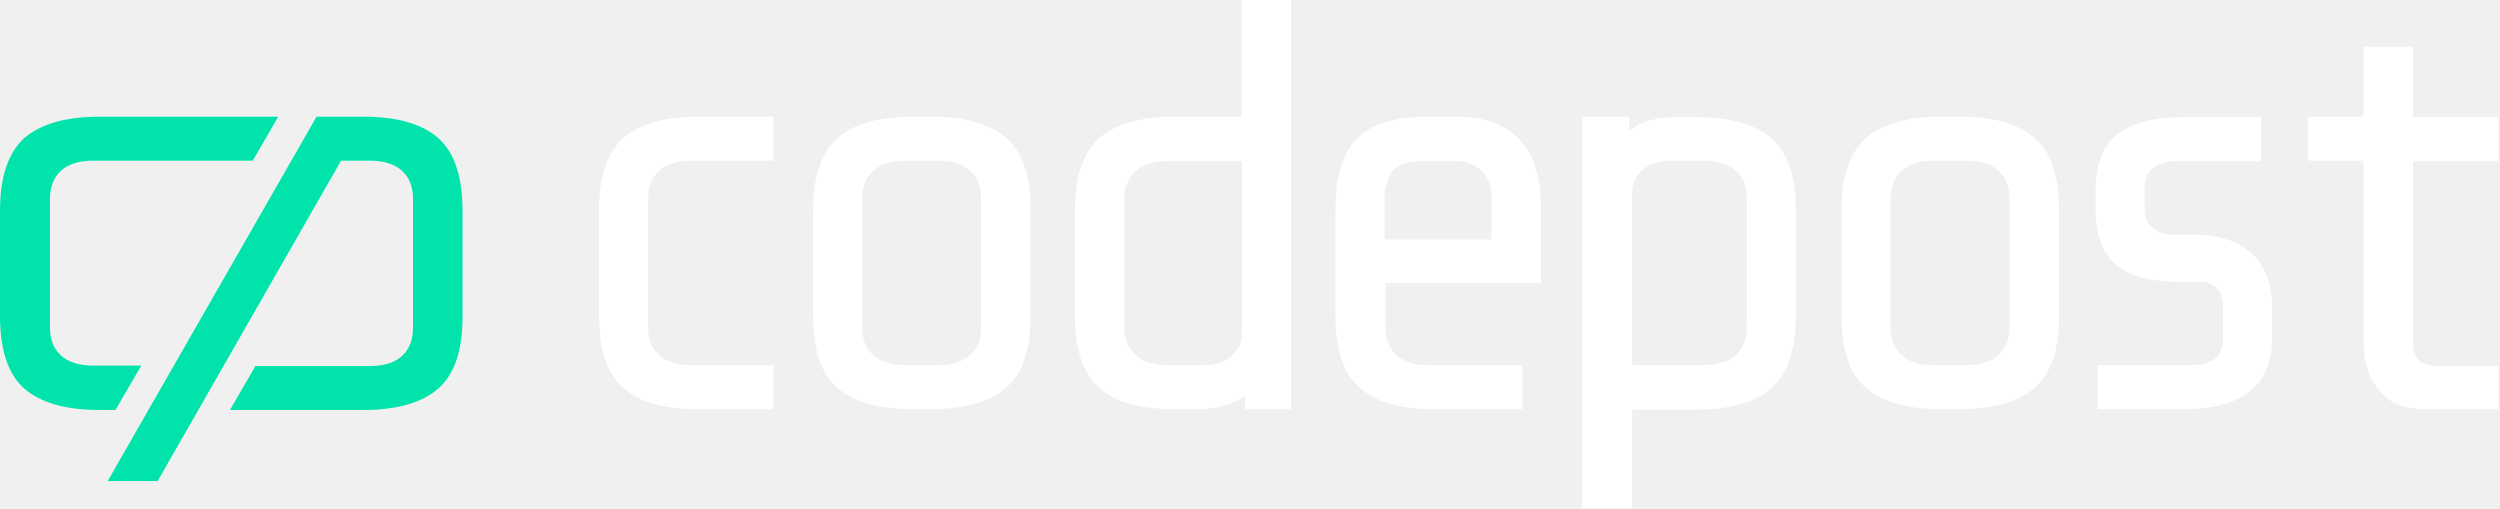
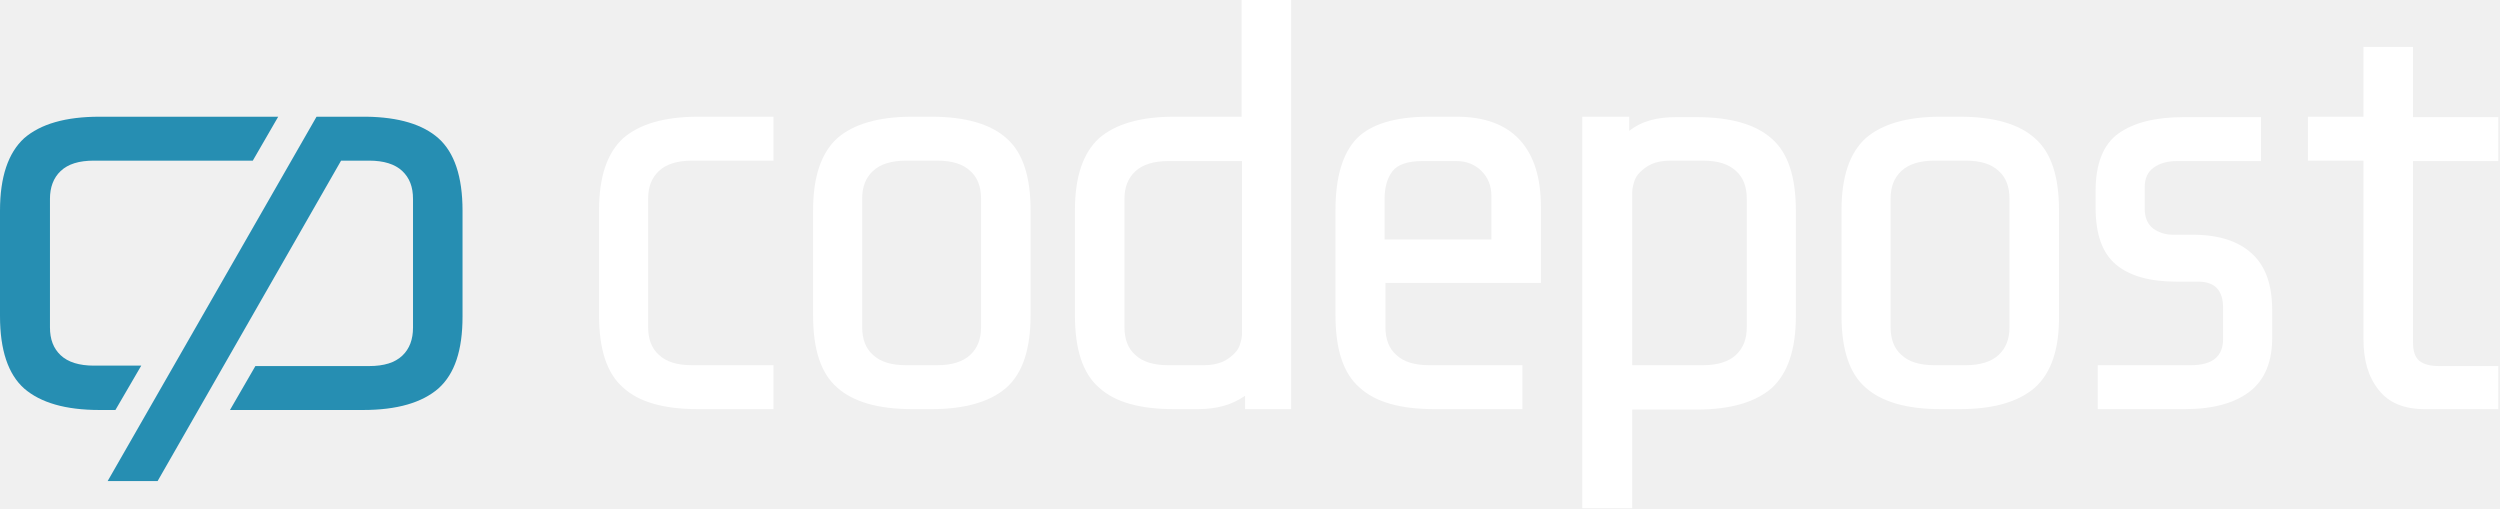
<svg xmlns="http://www.w3.org/2000/svg" version="1.1" id="Layer_1" x="0px" y="0px" viewBox="0 0 580.5 118" style="enable-background:new 0 0 580.5 118;" xml:space="preserve">
  <style type="text/css">
	.st0{fill:#FFFFFF;}
- 	.st1{fill:#00E4AC;}
+ 	.st1{fill: #268EB2;
+ ;}
</style>
  <g>
    <path class="st0" d="M162.1,95c-7.9,0-13.7-1.6-17.4-5c-3.8-3.3-5.6-8.9-5.6-16.8V48.8c0-7.8,1.9-13.3,5.6-16.7   c3.8-3.3,9.6-5,17.4-5h17.5v10.2h-18.9c-3.4,0-6,0.8-7.7,2.4c-1.7,1.6-2.5,3.7-2.5,6.4V76c0,2.7,0.8,4.9,2.5,6.4   c1.7,1.6,4.2,2.4,7.7,2.4h18.9V95H162.1z" />
    <path class="st0" d="M233.7,90c-3.8,3.3-9.6,5-17.4,5h-4.5c-7.9,0-13.7-1.7-17.4-5c-3.8-3.3-5.6-8.9-5.6-16.7V48.8   c0-7.8,1.9-13.3,5.6-16.7c3.8-3.3,9.6-5,17.4-5h4.5c7.9,0,13.7,1.7,17.4,5c3.8,3.3,5.6,8.9,5.6,16.7v24.4   C239.3,81,237.5,86.6,233.7,90z M227.8,46.1c0-2.7-0.8-4.9-2.5-6.4c-1.7-1.6-4.2-2.4-7.7-2.4h-7.2c-3.4,0-6,0.8-7.7,2.4   c-1.7,1.6-2.5,3.7-2.5,6.4V76c0,2.7,0.8,4.9,2.5,6.4c1.7,1.6,4.2,2.4,7.7,2.4h7.2c3.4,0,6-0.8,7.7-2.4c1.7-1.6,2.5-3.7,2.5-6.4   V46.1z" />
    <path class="st0" d="M289.1,95v-3.1c-3,2.1-6.6,3.1-10.9,3.1h-5.6c-7.9,0-13.7-1.6-17.4-5c-3.8-3.3-5.6-8.9-5.6-16.8V48.8   c0-7.8,1.9-13.3,5.6-16.7c3.8-3.3,9.6-5,17.4-5h15.7V0h11.5v95H289.1z M283.9,84c1.1-0.5,2-1.2,2.7-1.9c0.7-0.7,1.2-1.5,1.4-2.4   c0.3-0.9,0.4-1.7,0.4-2.3v-40h-17.1c-3.4,0-6,0.8-7.7,2.4c-1.7,1.6-2.5,3.7-2.5,6.4V76c0,2.7,0.8,4.9,2.5,6.4   c1.7,1.6,4.2,2.4,7.7,2.4h8.3C281.3,84.8,282.7,84.5,283.9,84z" />
    <path class="st0" d="M333.1,95c-7.9,0-13.7-1.6-17.4-5c-3.8-3.3-5.6-8.9-5.6-16.8V48.8c0-7.8,1.7-13.3,5-16.7c3.3-3.3,8.9-5,16.7-5   h6.4c6.5,0,11.4,1.8,14.7,5.4c3.3,3.6,4.9,8.8,4.9,15.6v17.6h-36.1V76c0,2.7,0.8,4.9,2.5,6.4c1.7,1.6,4.2,2.4,7.7,2.4h21.6V95   H333.1z M321.5,55.6h24.8V45.5c0-2.4-0.8-4.3-2.3-5.8c-1.5-1.5-3.5-2.3-5.8-2.3h-7.9c-3.4,0-5.8,0.8-7,2.4   c-1.2,1.6-1.8,3.7-1.8,6.4V55.6z" />
    <path class="st0" d="M367.4,118V27.1h10.9v3.3c1.5-1.2,3.2-2,5-2.5c1.8-0.5,3.8-0.7,5.8-0.7h4.9c7.9,0,13.7,1.7,17.4,5   c3.8,3.3,5.6,8.9,5.6,16.8v24.4c0,7.8-1.9,13.3-5.6,16.7c-3.8,3.3-9.6,5-17.4,5H379V118H367.4z M383.5,38.1c-1.1,0.5-2,1.2-2.7,1.9   c-0.7,0.7-1.2,1.5-1.4,2.4c-0.3,0.9-0.4,1.7-0.4,2.4v40h16.4c3.4,0,6-0.8,7.7-2.4c1.7-1.6,2.5-3.7,2.5-6.4V46.1   c0-2.7-0.8-4.9-2.5-6.4c-1.7-1.6-4.2-2.4-7.7-2.4h-7.6C386.1,37.3,384.6,37.6,383.5,38.1z" />
    <path class="st0" d="M472.5,90c-3.8,3.3-9.6,5-17.4,5h-4.5c-7.9,0-13.7-1.7-17.4-5c-3.8-3.3-5.6-8.9-5.6-16.7V48.8   c0-7.8,1.9-13.3,5.6-16.7c3.8-3.3,9.6-5,17.4-5h4.5c7.9,0,13.7,1.7,17.4,5c3.8,3.3,5.6,8.9,5.6,16.7v24.4   C478.2,81,476.3,86.6,472.5,90z M466.6,46.1c0-2.7-0.8-4.9-2.5-6.4c-1.7-1.6-4.2-2.4-7.7-2.4h-7.2c-3.4,0-6,0.8-7.7,2.4   c-1.7,1.6-2.5,3.7-2.5,6.4V76c0,2.7,0.8,4.9,2.5,6.4c1.7,1.6,4.2,2.4,7.7,2.4h7.2c3.4,0,6-0.8,7.7-2.4c1.7-1.6,2.5-3.7,2.5-6.4   V46.1z" />
    <path class="st0" d="M522.4,90.9c-3.5,2.7-8.5,4.1-15.1,4.1h-20.2V84.8h21.6c5,0,7.5-2,7.5-6.1v-7.2c0-4.1-1.9-6.1-5.8-6.1h-5   c-6.2,0-10.9-1.3-14.1-4c-3.2-2.7-4.7-7.1-4.7-13.2v-3.9c0-6.3,1.8-10.8,5.3-13.3c3.5-2.5,8.5-3.8,15.1-3.8H525v10.2h-19.5   c-2.2,0-4,0.5-5.4,1.5c-1.4,1-2.1,2.5-2.1,4.6v4.9c0,2.2,0.7,3.7,2,4.7c1.3,0.9,2.8,1.4,4.5,1.4h4.6c6.1,0,10.7,1.5,13.8,4.4   c3.2,2.9,4.7,7.3,4.7,13.1V78C527.7,83.9,525.9,88.2,522.4,90.9z" />
    <path class="st0" d="M563,95c-4.8,0-8.4-1.5-10.7-4.5c-2.4-3-3.5-6.9-3.5-11.7V37.3h-12.9V27.1h12.9V10.9h11.5v16.3h19.8v10.2   h-19.8v42.1c0,2.1,0.5,3.5,1.5,4.3c1,0.8,2.5,1.2,4.6,1.2h13.7V95H563z" />
  </g>
  <g>
    <path class="st1" d="M32.8,84.9h-11c-3.4,0-6-0.8-7.7-2.4c-1.7-1.6-2.5-3.7-2.5-6.5V46.2c0-2.7,0.8-4.9,2.5-6.5   c1.7-1.6,4.2-2.4,7.7-2.4h36.9l5.9-10.2H23.1c-7.9,0-13.7,1.7-17.5,5C1.9,35.5,0,41.1,0,48.9v24.5c0,7.9,1.9,13.5,5.6,16.8   c3.8,3.3,9.6,5,17.5,5h3.7L32.8,84.9z" />
    <path class="st1" d="M101.8,32.1c-3.6-3.2-9.2-4.9-16.7-5l0,0h-0.7c0,0,0,0,0,0h-1.8v0h-9.1L25,111.7h11.6l42.6-74.4h6.5   c3.4,0,6,0.8,7.7,2.4c1.7,1.6,2.5,3.7,2.5,6.5v29.9c0,2.7-0.8,4.9-2.5,6.5c-1.7,1.6-4.2,2.4-7.7,2.4H59.3l-5.9,10.2h30.9   c7.9,0,13.7-1.7,17.5-5c3.8-3.4,5.6-8.9,5.6-16.7V48.9C107.4,41,105.5,35.4,101.8,32.1z" />
  </g>
</svg>
